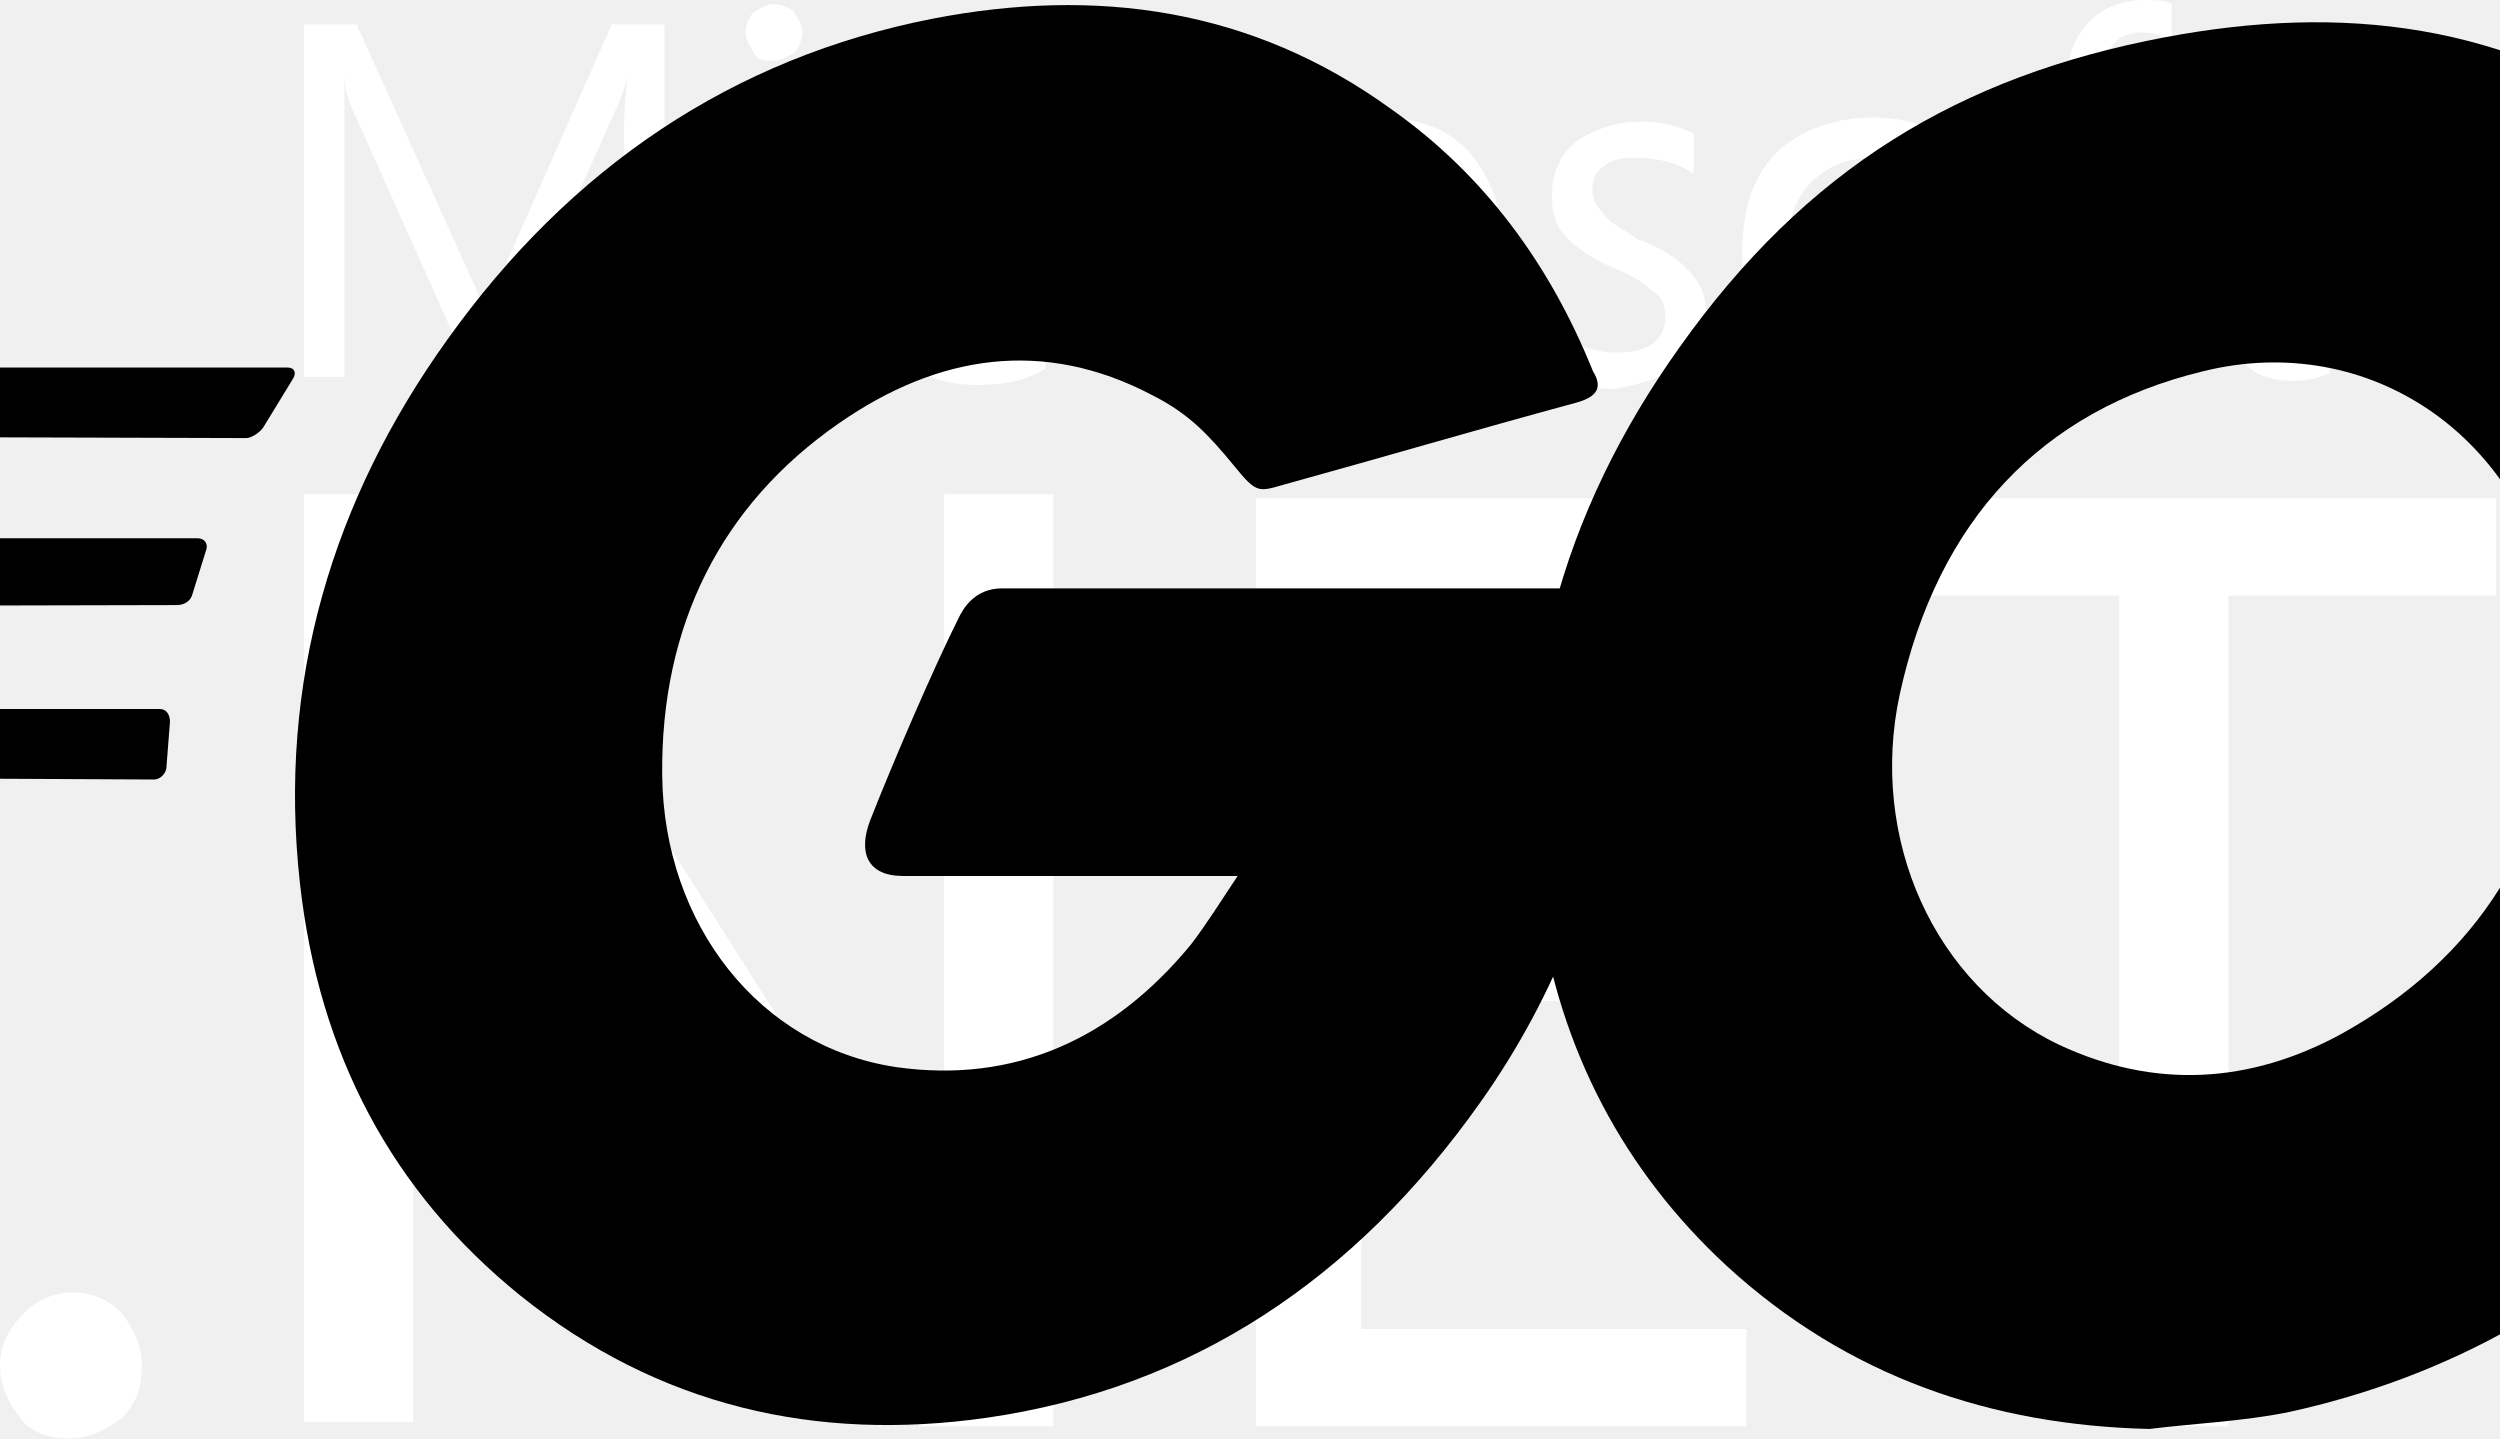
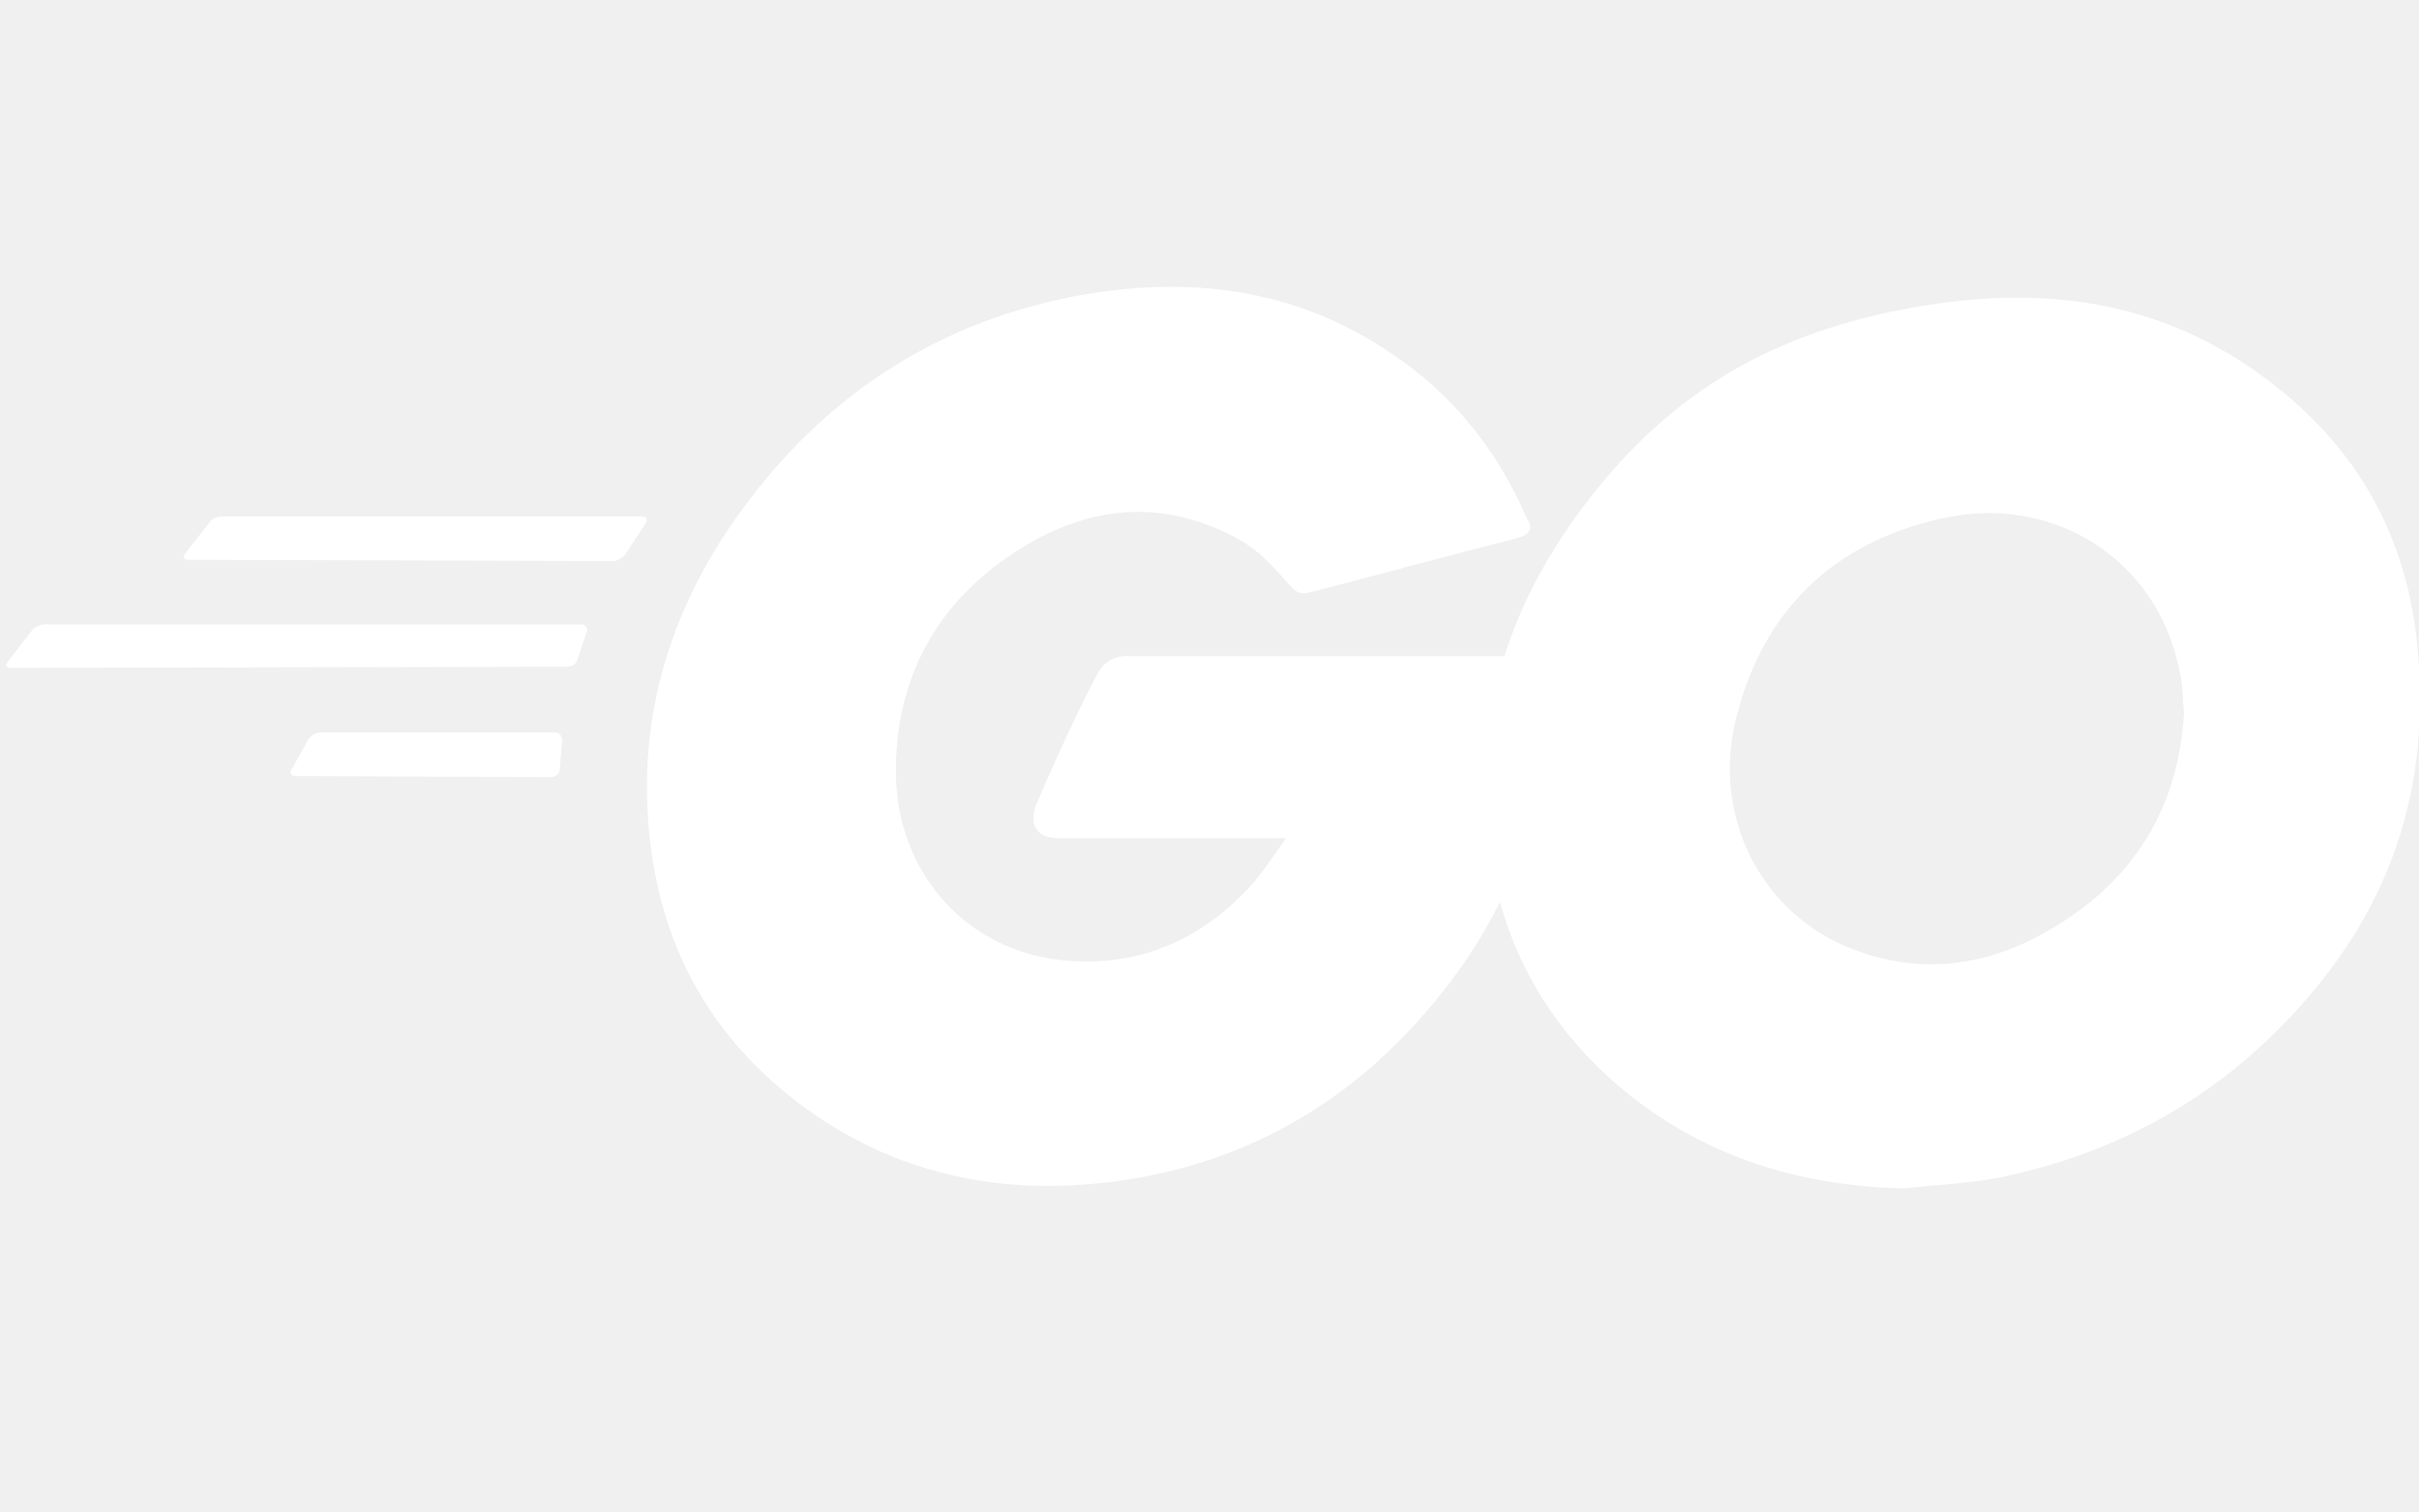
- <svg xmlns="http://www.w3.org/2000/svg" id="Layer_1" viewBox="0 0 61.7 35.5" version="1.1" width="61.7" height="35.5">
-   <defs id="defs64" />
-   <style id="style57">.st0{fill:#ffffff}</style>
-   <path class="st0" d="m 60.1,3.5 c 0.2,0 0.3,-0.1 0.4,-0.2 C 60.6,3.2 60.6,3.1 60.6,2.9 60.6,2.7 60.5,2.6 60.4,2.5 60.3,2.4 60.1,2.3 59.8,2.3 h -0.6 v 2.2 h 0.3 V 3.6 h 0.2 c 0.1,0 0.3,0.1 0.4,0.4 l 0.3,0.5 h 0.4 L 60.5,3.9 C 60.4,3.7 60.3,3.6 60.1,3.5 Z M 59.9,3.4 H 59.6 V 2.6 h 0.3 c 0.2,0 0.3,0 0.4,0.1 0.1,0.1 0.1,0.1 0.1,0.3 0,0.2 -0.2,0.4 -0.5,0.4 z M 60,1.8 C 59.5,1.8 59.1,2 58.8,2.3 58.5,2.6 58.3,3 58.3,3.5 58.3,4 58.5,4.4 58.8,4.7 59.1,5 59.5,5.2 60,5.2 60.5,5.2 60.9,5 61.2,4.7 61.5,4.4 61.7,4 61.7,3.5 61.7,3 61.5,2.6 61.2,2.3 60.8,2 60.4,1.8 60,1.8 Z m 1,2.7 C 60.7,4.8 60.4,4.9 60,4.9 59.6,4.9 59.2,4.8 59,4.5 58.7,4.2 58.6,3.9 58.6,3.4 58.6,3 58.7,2.6 59,2.4 59.3,2.1 59.6,2 60.1,2 c 0.4,0 0.8,0.1 1,0.4 0.3,0.3 0.4,0.6 0.4,1 C 61.4,3.9 61.3,4.2 61,4.5 Z M 8.5,3.5 V 1.8 c 0,0.4 0.1,0.7 0.2,0.9 L 11.7,9.4 h 0.5 l 3,-6.7 C 15.3,2.5 15.4,2.2 15.5,1.9 15.4,2.5 15.4,3 15.4,3.5 v 5.9 h 1 V 0.6 H 15.1 L 12.4,6.7 C 12.3,6.9 12.2,7.3 12,7.8 11.9,7.6 11.8,7.2 11.6,6.8 L 8.8,0.6 H 7.5 V 9.3 H 8.5 Z M 19.1,1.5 c 0.2,0 0.3,-0.1 0.5,-0.2 C 19.7,1.2 19.8,1 19.8,0.8 19.8,0.6 19.7,0.5 19.6,0.3 19.5,0.2 19.3,0.1 19.1,0.1 c -0.2,0 -0.3,0.1 -0.5,0.2 -0.1,0.1 -0.2,0.3 -0.2,0.5 0,0.2 0.1,0.3 0.2,0.5 0.1,0.2 0.3,0.2 0.5,0.2 z m -0.5,7.9 h 1 V 3.1 h -1 z m 5.5,0.1 c 0.7,0 1.2,-0.1 1.7,-0.4 v -1 C 25.3,8.5 24.8,8.6 24.3,8.6 23.7,8.6 23.1,8.4 22.8,8 22.4,7.6 22.2,7 22.2,6.3 c 0,-0.8 0.2,-1.4 0.6,-1.8 0.4,-0.4 0.9,-0.7 1.6,-0.7 0.5,0 1,0.2 1.5,0.5 v -1 C 25.5,3.1 25,3 24.5,3 c -1,0 -1.8,0.3 -2.4,0.9 -0.6,0.6 -0.9,1.5 -0.9,2.5 0,0.9 0.3,1.7 0.8,2.2 0.5,0.6 1.2,0.9 2.1,0.9 z M 29,3.3 C 28.7,3.5 28.5,3.9 28.3,4.4 V 3.1 h -1 v 6.2 h 1 V 6.2 c 0,-0.7 0.2,-1.3 0.5,-1.7 0.3,-0.4 0.6,-0.5 1,-0.5 0.3,0 0.6,0.1 0.8,0.2 v -1 C 30.5,3.1 30.3,3.1 30,3.1 29.6,3 29.3,3.1 29,3.3 Z m 5,6.2 c 0.9,0 1.7,-0.3 2.3,-0.9 C 36.9,8 37.1,7.2 37.1,6.2 37.1,5.2 36.8,4.4 36.3,3.8 35.8,3.2 35,2.9 34.1,2.9 33.2,2.9 32.4,3.2 31.8,3.7 31.3,4.4 31,5.2 31,6.3 c 0,1 0.3,1.7 0.8,2.3 0.6,0.6 1.3,0.9 2.2,0.9 z M 32.6,4.4 C 33,4 33.5,3.8 34.1,3.8 c 0.6,0 1.1,0.2 1.5,0.6 0.4,0.4 0.5,1 0.5,1.8 C 36.1,7 35.9,7.6 35.6,8 35.3,8.4 34.8,8.6 34.1,8.6 33.5,8.6 33,8.4 32.6,8 32.2,7.6 32,7 32,6.2 32,5.5 32.2,4.9 32.6,4.4 Z M 41.5,9 C 41.9,8.7 42.1,8.2 42.1,7.7 42.1,7.2 41.9,6.9 41.6,6.6 41.4,6.4 41,6.1 40.4,5.9 40,5.6 39.7,5.5 39.6,5.3 39.4,5.1 39.3,4.9 39.3,4.7 c 0,-0.3 0.1,-0.5 0.3,-0.6 0.2,-0.2 0.5,-0.2 0.8,-0.2 0.5,0 1,0.1 1.4,0.4 v -1 C 41.4,3.1 41,3 40.5,3 c -0.6,0 -1.2,0.2 -1.6,0.5 -0.4,0.3 -0.6,0.8 -0.6,1.3 0,0.5 0.1,0.8 0.4,1.1 0.2,0.2 0.6,0.5 1.1,0.7 0.5,0.2 0.8,0.4 1,0.6 0.2,0.1 0.3,0.3 0.3,0.6 0,0.6 -0.4,0.9 -1.2,0.9 -0.6,0 -1.1,-0.2 -1.6,-0.6 v 1.1 c 0.4,0.3 1,0.4 1.5,0.4 C 40.5,9.5 41.1,9.3 41.5,9 Z M 48.4,8.6 C 49,8 49.2,7.2 49.2,6.2 49.2,5.2 48.9,4.4 48.4,3.8 47.9,3.2 47.2,2.9 46.2,2.9 45.3,2.9 44.5,3.2 43.9,3.7 43.3,4.3 43,5.1 43,6.2 c 0,1 0.3,1.7 0.8,2.3 0.5,0.6 1.3,0.9 2.2,0.9 1.1,0.1 1.8,-0.2 2.4,-0.8 z M 44.1,6.3 c 0,-0.8 0.2,-1.4 0.6,-1.8 0.4,-0.4 0.9,-0.6 1.5,-0.6 0.6,0 1.1,0.2 1.5,0.6 0.4,0.4 0.5,1 0.5,1.8 0,0.8 -0.2,1.4 -0.5,1.8 C 47.4,8.5 46.9,8.7 46.2,8.7 45.6,8.7 45.1,8.5 44.7,8.1 44.3,7.6 44.1,7 44.1,6.3 Z m 6.8,3.1 h 1 V 4 h 1.5 V 3.1 h -1.5 v -1 c 0,-0.9 0.3,-1.3 1,-1.3 0.2,0 0.5,0.1 0.7,0.2 V 0.1 C 53.4,0 53.2,0 52.9,0 52.4,0 51.9,0.2 51.6,0.5 51.2,0.9 51,1.4 51,2.1 v 1 H 49.9 V 3.9 H 51 V 9.4 Z M 55,7.6 c 0,1.2 0.5,1.8 1.6,1.8 0.4,0 0.7,-0.1 0.9,-0.2 V 8.4 C 57.3,8.5 57.1,8.6 56.9,8.6 56.6,8.6 56.3,8.5 56.2,8.3 56.1,8.2 56,7.9 56,7.5 V 4 h 1.6 V 3.1 H 56 V 1.3 C 55.6,1.4 55.3,1.5 55,1.6 V 3.1 H 53.9 V 3.9 H 55 Z M 1.8,31.9 C 1.3,31.9 0.9,32.1 0.6,32.4 0.2,32.8 0,33.2 0,33.7 0,34.2 0.2,34.6 0.5,35 0.8,35.4 1.3,35.5 1.7,35.5 2.2,35.5 2.6,35.3 3,35 3.4,34.6 3.5,34.2 3.5,33.7 3.5,33.2 3.3,32.8 3,32.4 2.7,32.1 2.3,31.9 1.8,31.9 Z m 21.5,-3.5 c 0,1.6 0.1,2.7 0.2,3.4 H 23.4 C 23.2,31.5 22.9,31 22.5,30.3 L 11,12.2 H 7.5 V 35.1 H 10.2 V 18.6 c 0,-1.6 0,-2.7 -0.1,-3.1 h 0.1 c 0.2,0.5 0.4,1 0.7,1.4 L 22.7,35.2 H 26 v -23 H 23.3 Z M 33.7,24.7 H 42 v -2.4 h -8.3 v -7.6 h 8.9 V 12.3 H 31 v 22.9 h 12.1 v -2.4 h -9.5 v -8.1 z m 12,-10 h 6.6 V 35.2 H 55 V 14.7 h 6.6 V 12.3 H 45.7 Z" id="path59" style="stroke-width:1" />
-   <g id="g520" transform="matrix(0.427774,0,0,0.4579588,-26.60531,-35.53375)">
-     <g id="g489">
-       <g id="g487">
-         <g id="g485">
-           <path class="st5" d="m 40.2,101.1 c -0.4,0 -0.5,-0.2 -0.3,-0.5 L 42,97.9 c 0.2,-0.3 0.7,-0.5 1.1,-0.5 h 35.7 c 0.4,0 0.5,0.3 0.3,0.6 l -1.7,2.6 c -0.2,0.3 -0.7,0.6 -1,0.6 z" id="path483" />
+ <svg xmlns="http://www.w3.org/2000/svg" id="Layer_1" viewBox="0 0 61.6 38.5" version="1.1">
+   <defs id="defs746" />
+   <style id="style739">.st0{fill:#ffffff}</style>
+   <g id="g800" transform="matrix(0.2992599,0,0,0.2992599,-7.231529,-15.99624)" style="fill:#ffffff;fill-opacity:1">
+     <g id="g769" style="fill:#ffffff;fill-opacity:1">
+       <g id="g767" style="fill:#ffffff;fill-opacity:1">
+         <g id="g765" style="fill:#ffffff;fill-opacity:1">
+           <path class="st5" d="m 40.2,101.1 c -0.4,0 -0.5,-0.2 -0.3,-0.5 L 42,97.9 c 0.2,-0.3 0.7,-0.5 1.1,-0.5 h 35.7 c 0.4,0 0.5,0.3 0.3,0.6 l -1.7,2.6 c -0.2,0.3 -0.7,0.6 -1,0.6 z" id="path763" style="fill:#ffffff;fill-opacity:1" />
        </g>
      </g>
    </g>
-     <g id="g497">
-       <g id="g495">
-         <g id="g493">
-           <path class="st5" d="m 25.1,110.3 c -0.4,0 -0.5,-0.2 -0.3,-0.5 l 2.1,-2.7 c 0.2,-0.3 0.7,-0.5 1.1,-0.5 h 45.6 c 0.4,0 0.6,0.3 0.5,0.6 l -0.8,2.4 c -0.1,0.4 -0.5,0.6 -0.9,0.6 z" id="path491" />
+     <g id="g777" style="fill:#ffffff;fill-opacity:1">
+       <g id="g775" style="fill:#ffffff;fill-opacity:1">
+         <g id="g773" style="fill:#ffffff;fill-opacity:1">
+           <path class="st5" d="m 25.1,110.3 c -0.4,0 -0.5,-0.2 -0.3,-0.5 l 2.1,-2.7 c 0.2,-0.3 0.7,-0.5 1.1,-0.5 h 45.6 c 0.4,0 0.6,0.3 0.5,0.6 l -0.8,2.4 c -0.1,0.4 -0.5,0.6 -0.9,0.6 z" id="path771" style="fill:#ffffff;fill-opacity:1" />
        </g>
      </g>
    </g>
-     <g id="g505">
-       <g id="g503">
-         <g id="g501">
-           <path class="st5" d="m 49.3,119.5 c -0.4,0 -0.5,-0.3 -0.3,-0.6 l 1.4,-2.5 c 0.2,-0.3 0.6,-0.6 1,-0.6 h 20 c 0.4,0 0.6,0.3 0.6,0.7 l -0.2,2.4 c 0,0.4 -0.4,0.7 -0.7,0.7 z" id="path499" />
+     <g id="g785" style="fill:#ffffff;fill-opacity:1">
+       <g id="g783" style="fill:#ffffff;fill-opacity:1">
+         <g id="g781" style="fill:#ffffff;fill-opacity:1">
+           <path class="st5" d="m 49.3,119.5 c -0.4,0 -0.5,-0.3 -0.3,-0.6 l 1.4,-2.5 c 0.2,-0.3 0.6,-0.6 1,-0.6 h 20 c 0.4,0 0.6,0.3 0.6,0.7 l -0.2,2.4 c 0,0.4 -0.4,0.7 -0.7,0.7 z" id="path779" style="fill:#ffffff;fill-opacity:1" />
        </g>
      </g>
    </g>
-     <g id="g518">
-       <g id="CXHf1q_2_">
-         <g id="g515">
-           <g id="g509">
-             <path class="st5" d="m 153.1,99.3 c -6.3,1.6 -10.6,2.8 -16.8,4.4 -1.5,0.4 -1.6,0.5 -2.9,-1 -1.5,-1.7 -2.6,-2.8 -4.7,-3.8 -6.3,-3.1 -12.4,-2.2 -18.1,1.5 -6.8,4.4 -10.3,10.9 -10.2,19 0.1,8 5.6,14.6 13.5,15.7 6.8,0.9 12.5,-1.5 17,-6.6 0.9,-1.1 1.7,-2.3 2.7,-3.7 -3.6,0 -8.1,0 -19.3,0 -2.1,0 -2.6,-1.3 -1.9,-3 1.3,-3.1 3.7,-8.3 5.1,-10.9 0.3,-0.6 1,-1.6 2.5,-1.6 5.1,0 23.9,0 36.4,0 -0.2,2.7 -0.2,5.4 -0.6,8.1 -1.1,7.2 -3.8,13.8 -8.2,19.6 -7.2,9.5 -16.6,15.4 -28.5,17 -9.8,1.3 -18.9,-0.6 -26.9,-6.6 -7.4,-5.6 -11.6,-13 -12.7,-22.2 -1.3,-10.9 1.9,-20.7 8.5,-29.3 7.1,-9.3 16.5,-15.2 28,-17.3 9.4,-1.7 18.4,-0.6 26.5,4.9 5.3,3.5 9.1,8.3 11.6,14.1 0.6,0.9 0.2,1.4 -1,1.7 z" id="path507" />
+     <g id="g798" style="fill:#ffffff;fill-opacity:1">
+       <g id="CXHf1q_2_" style="fill:#ffffff;fill-opacity:1">
+         <g id="g795" style="fill:#ffffff;fill-opacity:1">
+           <g id="g789" style="fill:#ffffff;fill-opacity:1">
+             <path class="st5" d="m 153.1,99.3 c -6.3,1.6 -10.6,2.8 -16.8,4.4 -1.5,0.4 -1.6,0.5 -2.9,-1 -1.5,-1.7 -2.6,-2.8 -4.7,-3.8 -6.3,-3.1 -12.4,-2.2 -18.1,1.5 -6.8,4.4 -10.3,10.9 -10.2,19 0.1,8 5.6,14.6 13.5,15.7 6.8,0.9 12.5,-1.5 17,-6.6 0.9,-1.1 1.7,-2.3 2.7,-3.7 -3.6,0 -8.1,0 -19.3,0 -2.1,0 -2.6,-1.3 -1.9,-3 1.3,-3.1 3.7,-8.3 5.1,-10.9 0.3,-0.6 1,-1.6 2.5,-1.6 5.1,0 23.9,0 36.4,0 -0.2,2.7 -0.2,5.4 -0.6,8.1 -1.1,7.2 -3.8,13.8 -8.2,19.6 -7.2,9.5 -16.6,15.4 -28.5,17 -9.8,1.3 -18.9,-0.6 -26.9,-6.6 -7.4,-5.6 -11.6,-13 -12.7,-22.2 -1.3,-10.9 1.9,-20.7 8.5,-29.3 7.1,-9.3 16.5,-15.2 28,-17.3 9.4,-1.7 18.4,-0.6 26.5,4.9 5.3,3.5 9.1,8.3 11.6,14.1 0.6,0.9 0.2,1.4 -1,1.7 z" id="path787" style="fill:#ffffff;fill-opacity:1" />
          </g>
-           <g id="g513">
-             <path class="st5" d="m 186.2,154.6 c -9.1,-0.2 -17.4,-2.8 -24.4,-8.8 -5.9,-5.1 -9.6,-11.6 -10.8,-19.3 -1.8,-11.3 1.3,-21.3 8.1,-30.2 7.3,-9.6 16.1,-14.6 28,-16.7 10.2,-1.8 19.8,-0.8 28.5,5.1 7.9,5.4 12.8,12.7 14.1,22.3 1.7,13.5 -2.2,24.5 -11.5,33.9 -6.6,6.7 -14.7,10.9 -24,12.8 -2.7,0.5 -5.4,0.6 -8,0.9 z M 210,114.2 c -0.1,-1.3 -0.1,-2.3 -0.3,-3.3 -1.8,-9.9 -10.9,-15.5 -20.4,-13.3 -9.3,2.1 -15.3,8 -17.5,17.4 -1.8,7.8 2,15.7 9.2,18.9 5.5,2.4 11,2.1 16.3,-0.6 7.9,-4.1 12.2,-10.5 12.7,-19.1 z" id="path511" />
+           <g id="g793" style="fill:#ffffff;fill-opacity:1">
+             <path class="st5" d="m 186.2,154.6 c -9.1,-0.2 -17.4,-2.8 -24.4,-8.8 -5.9,-5.1 -9.6,-11.6 -10.8,-19.3 -1.8,-11.3 1.3,-21.3 8.1,-30.2 7.3,-9.6 16.1,-14.6 28,-16.7 10.2,-1.8 19.8,-0.8 28.5,5.1 7.9,5.4 12.8,12.7 14.1,22.3 1.7,13.5 -2.2,24.5 -11.5,33.9 -6.6,6.7 -14.7,10.9 -24,12.8 -2.7,0.5 -5.4,0.6 -8,0.9 z M 210,114.2 c -0.1,-1.3 -0.1,-2.3 -0.3,-3.3 -1.8,-9.9 -10.9,-15.5 -20.4,-13.3 -9.3,2.1 -15.3,8 -17.5,17.4 -1.8,7.8 2,15.7 9.2,18.9 5.5,2.4 11,2.1 16.3,-0.6 7.9,-4.1 12.2,-10.5 12.7,-19.1 z" id="path791" style="fill:#ffffff;fill-opacity:1" />
          </g>
        </g>
      </g>
    </g>
  </g>
</svg>
